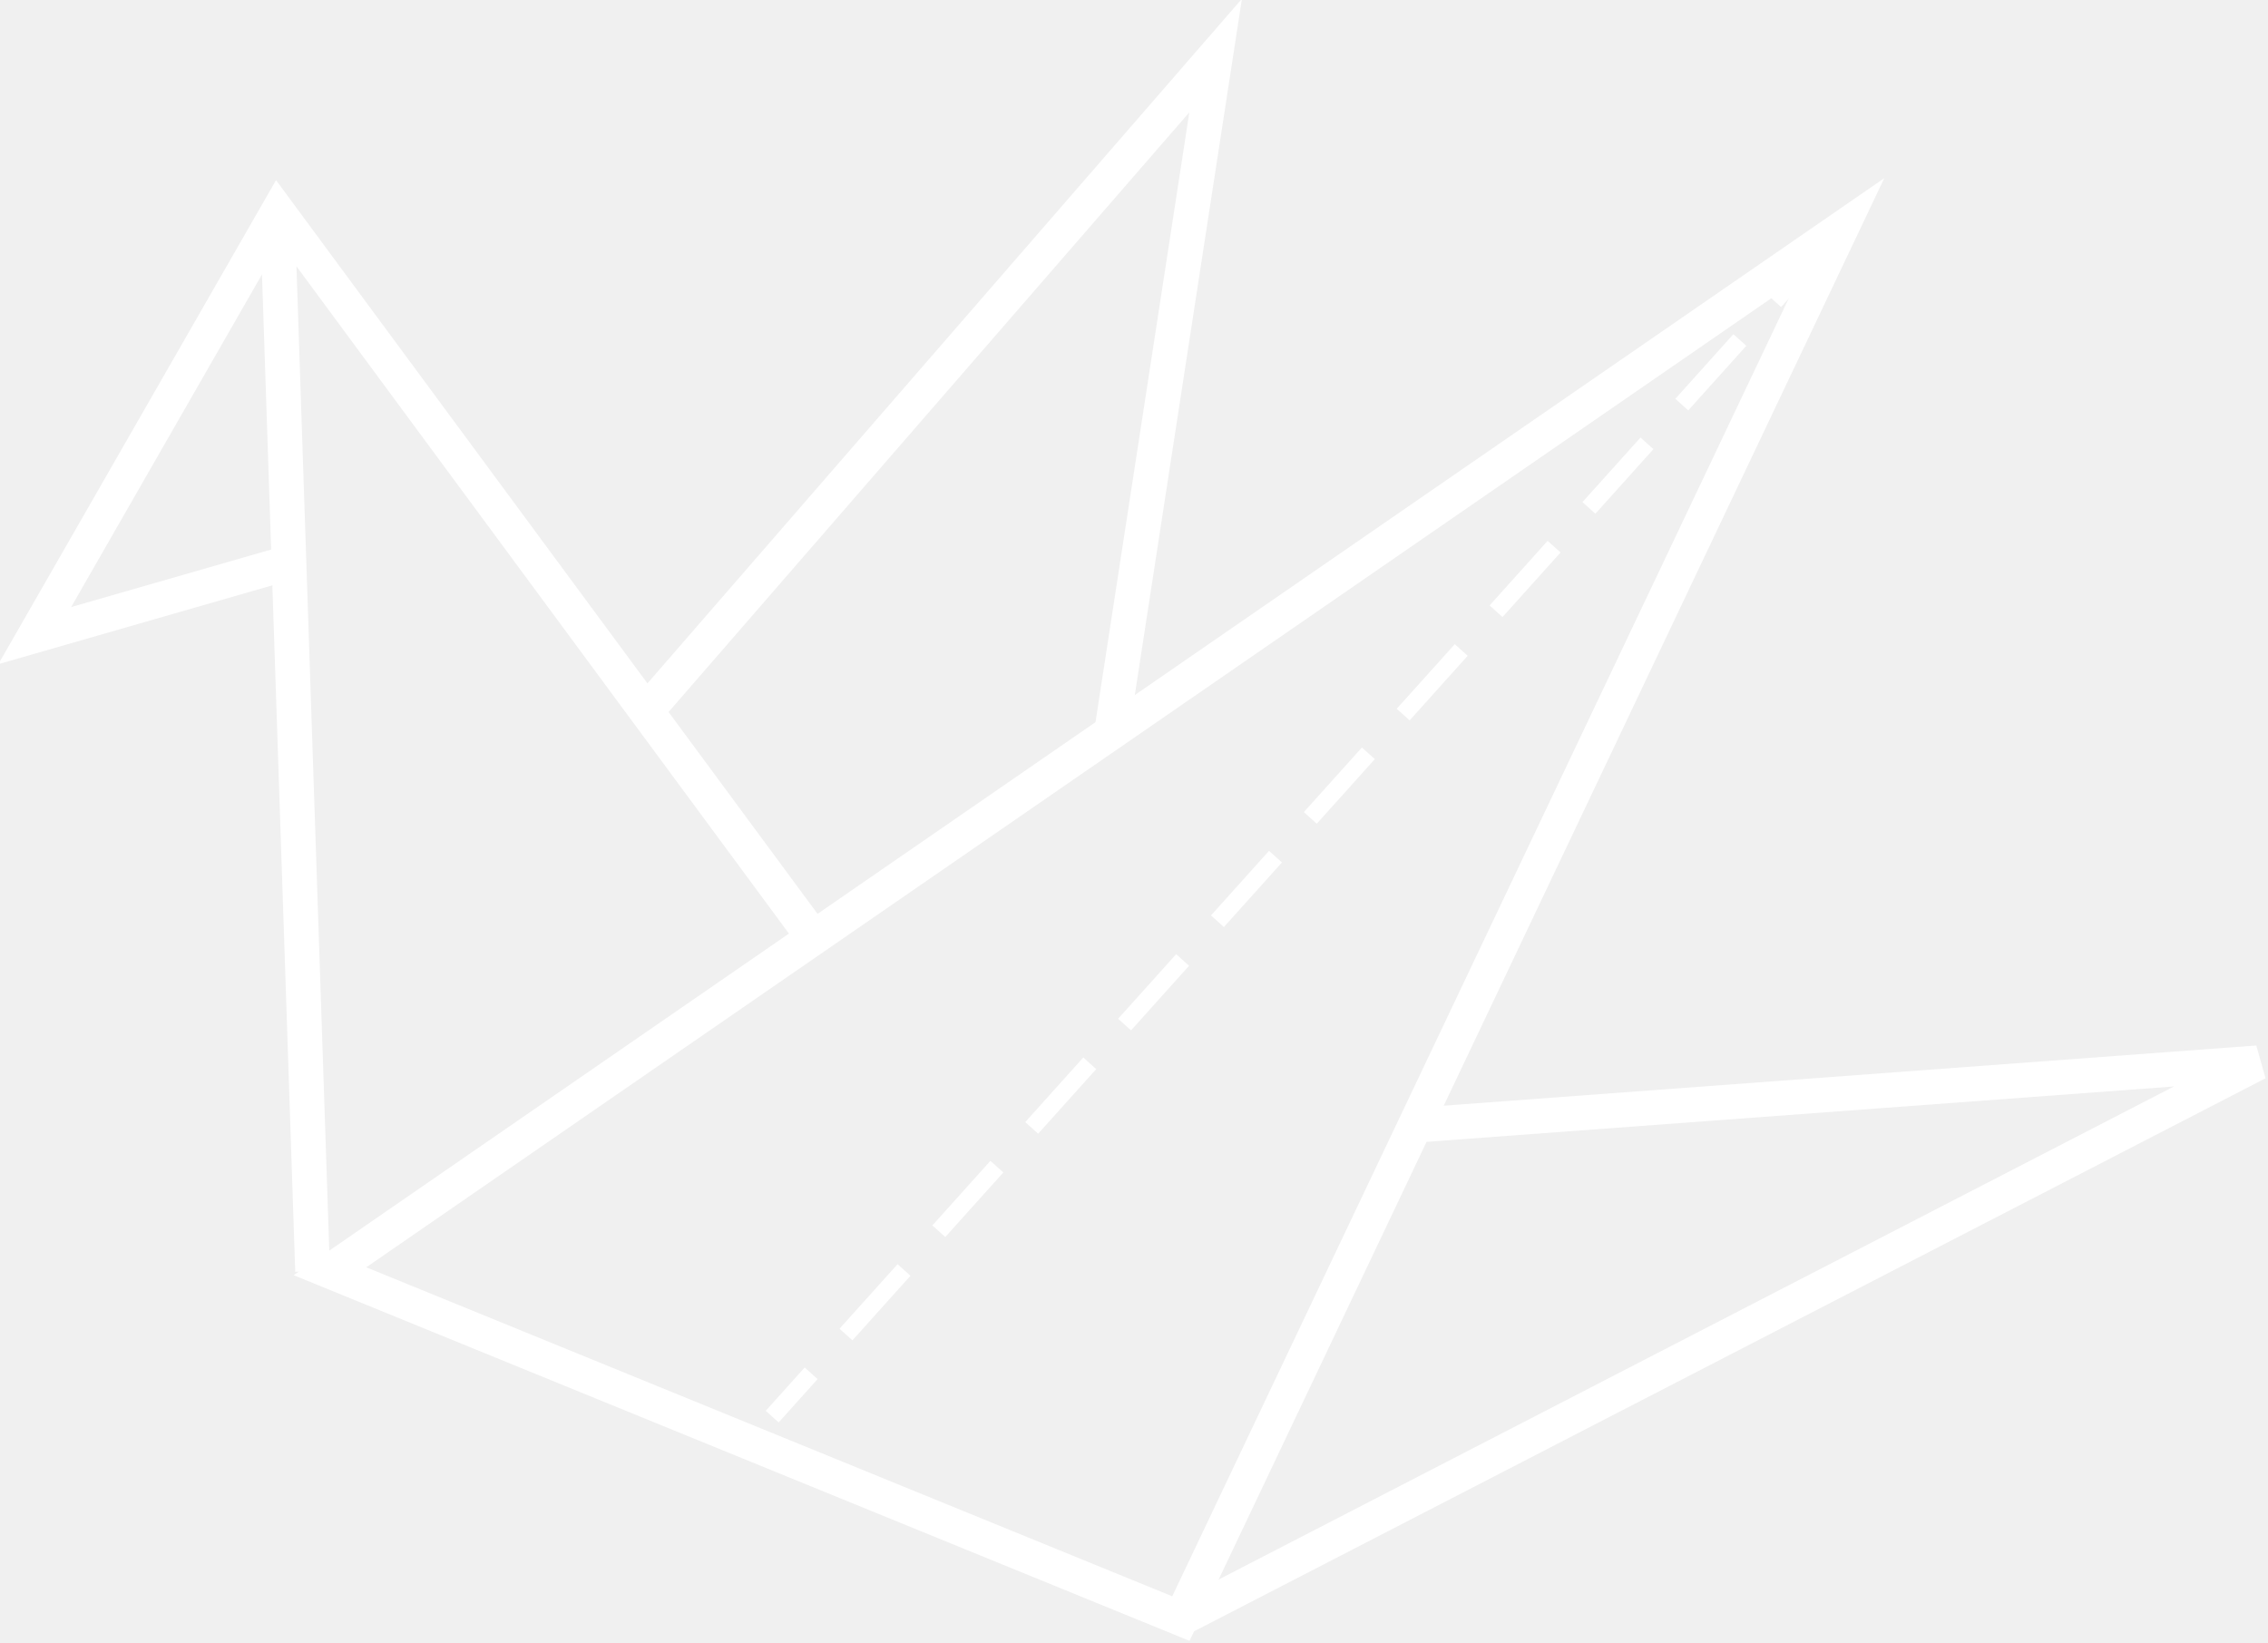
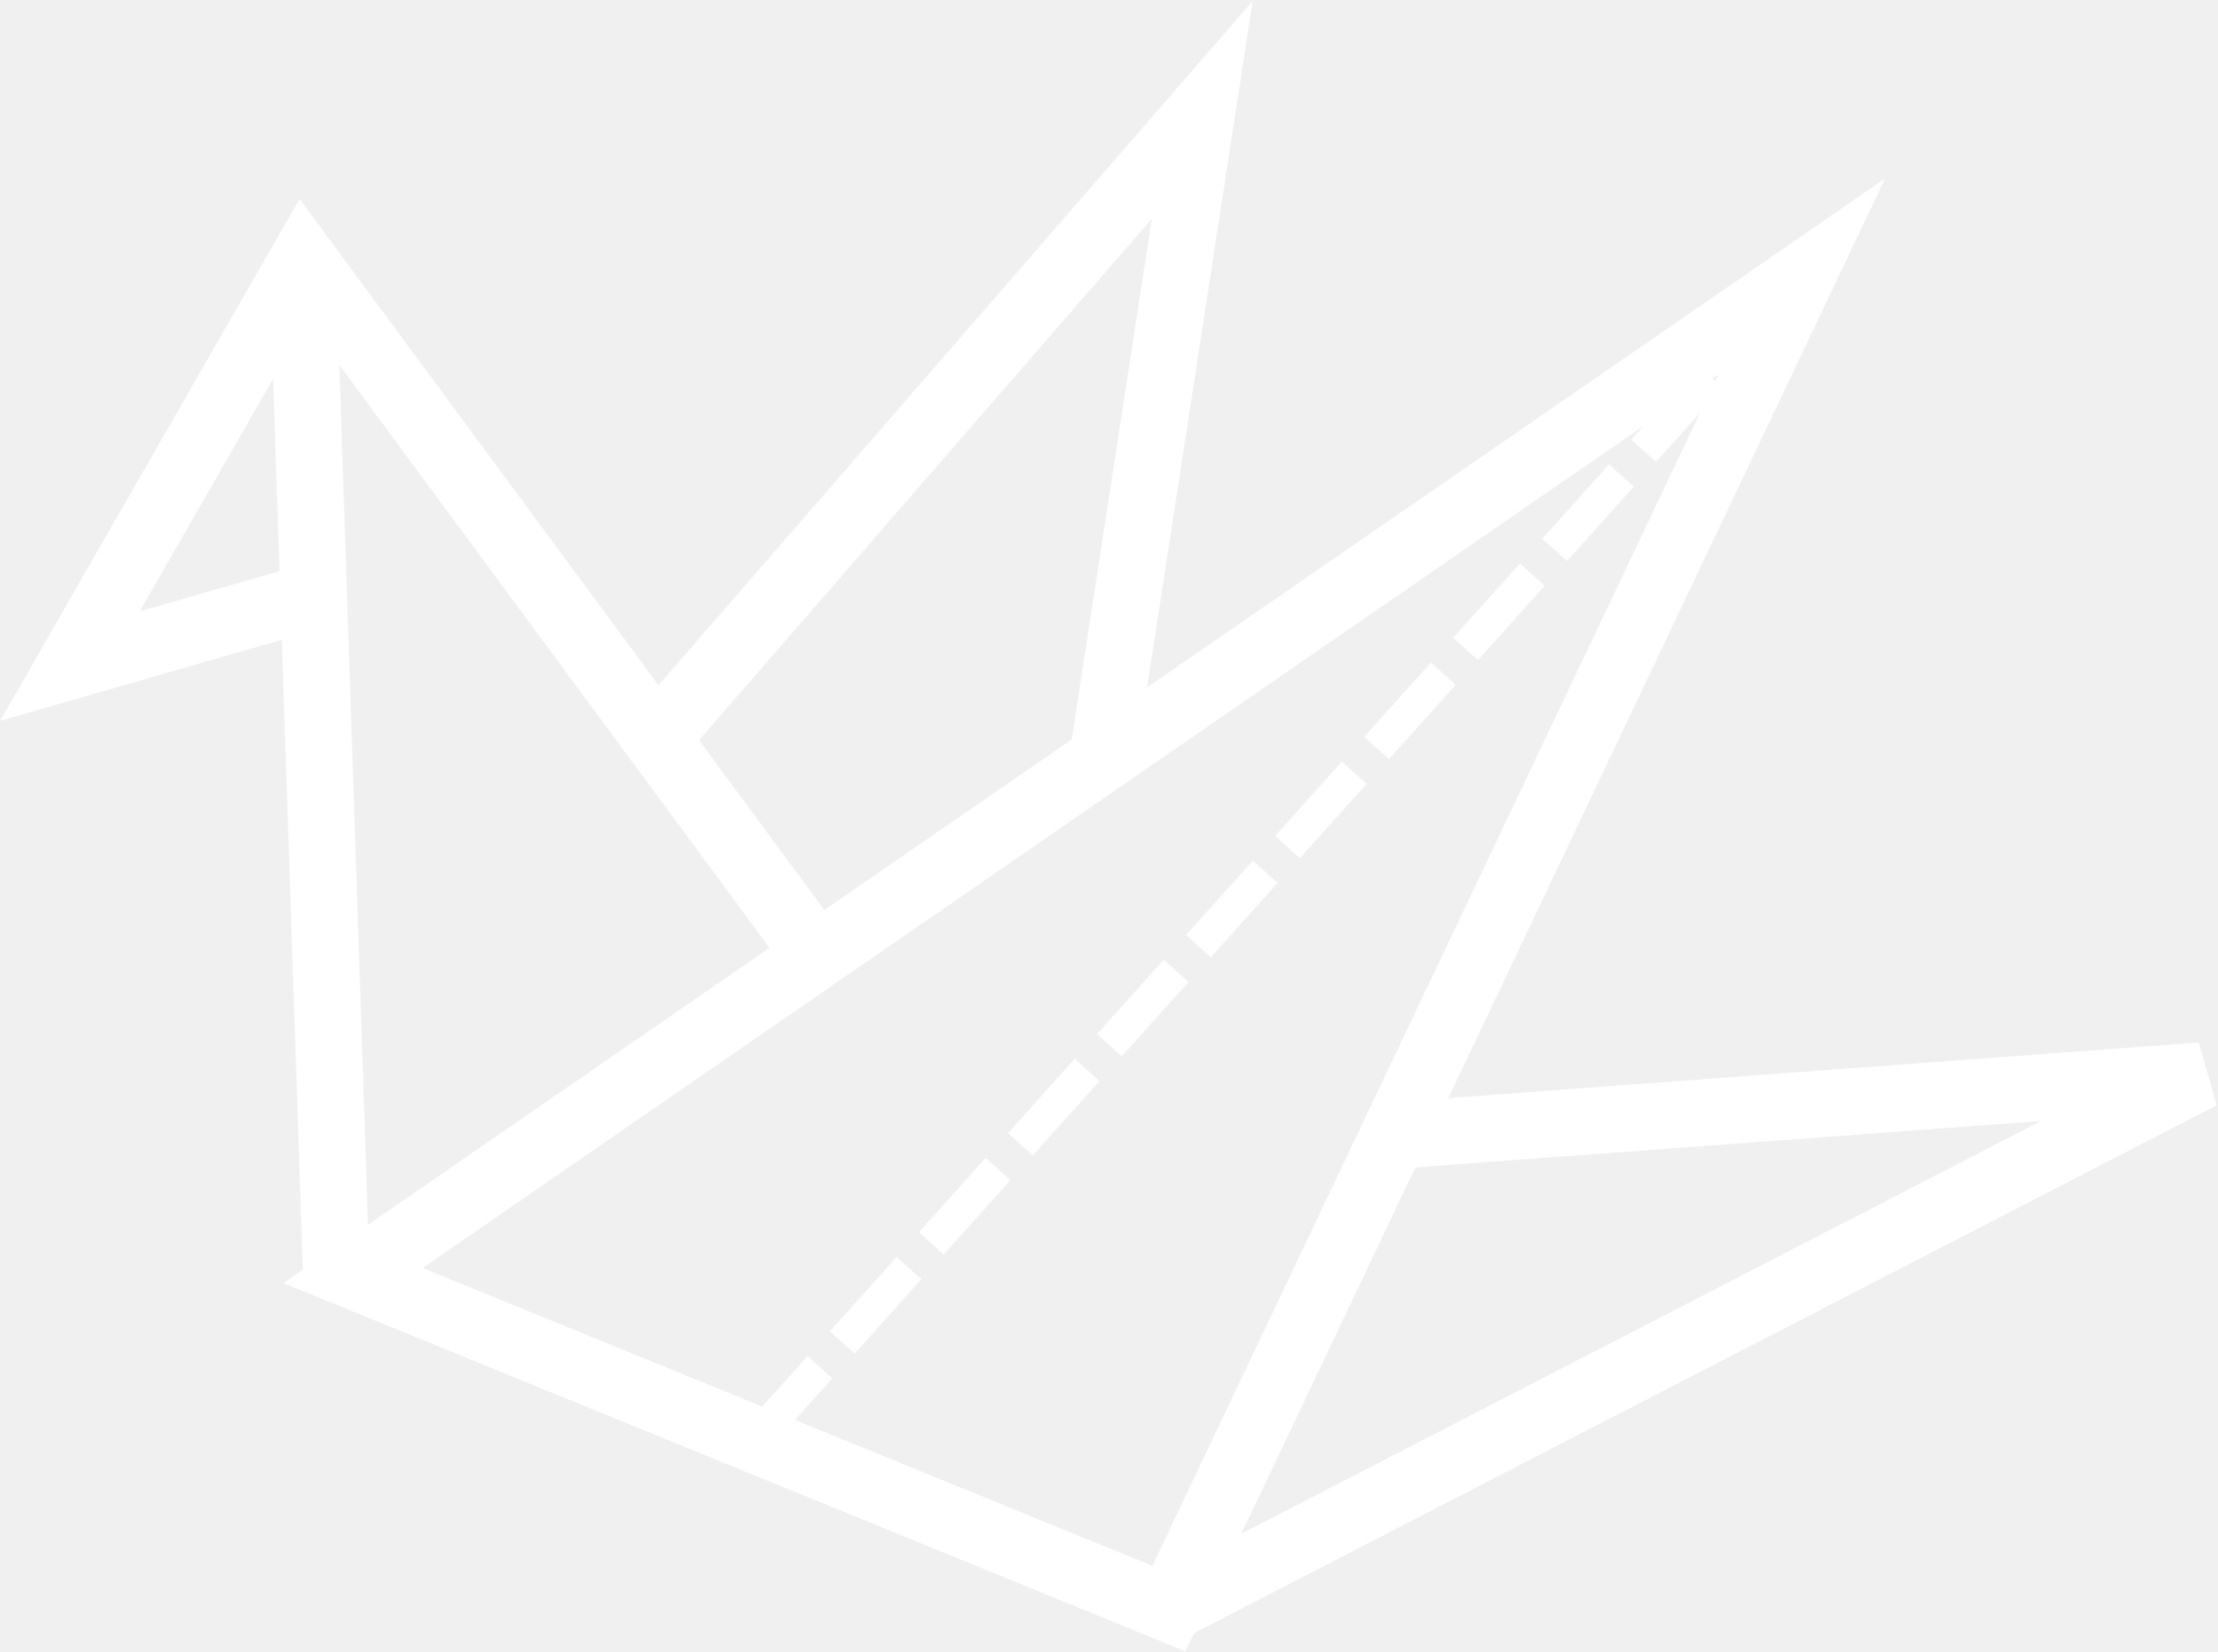
- <svg xmlns="http://www.w3.org/2000/svg" version="1.1" id="Layer_1" x="0px" y="0px" viewBox="0 0 65.3 47.3" style="enable-background:new 0 0 65.3 47.3;" xml:space="preserve">
+ <svg xmlns="http://www.w3.org/2000/svg" version="1.1" id="Layer_1" x="0px" y="0px" viewBox="0 0 66.6 49.6" style="enable-background:new 0 0 66.6 49.6;" xml:space="preserve">
  <style type="text/css">
- 	.st0{fill:none;stroke:#FFFFFF;stroke-width:0.5;stroke-linecap:square;stroke-dasharray:2;}
- 	.st1{fill:none;stroke:#FFFFFF;}
+ 	.st0{fill:none;stroke:#FFFFFF;stroke-linecap:square;stroke-dasharray:2;}
+ 	.st1{fill:none;stroke:#FFFFFF;stroke-width:2;}
</style>
  <g id="Group" transform="translate(2, 2)">
-     <path id="Line-12" class="st0" d="M50.6,5L20.4,38.6" />
-     <polyline id="Path-3" class="st1" points="38.7,30.4 63,28.6 32,44.6  " />
-     <path id="Path-5" class="st1" d="M6,4.6l1,30L6,4.6z" />
-     <polyline id="Path-4" class="st1" points="21.5,25.1 6,4.1 -1,16.3 6.3,14.2  " />
-     <polyline id="Path-6" class="st1" points="16.5,18.6 33,-0.4 30,19.1  " />
-     <polygon id="Path-7" class="st1" points="7.5,34.6 51,4.6 32,44.6  " />
+     <path id="Line-12" class="st0" d="M51.7,6.7L21.5,40.3" />
+     <polyline id="Path-3" class="st1" points="39.8,32.1 64.1,30.3 33.1,46.3  " />
+     <path id="Path-5" class="st1" d="M7.1,6.3l1,30L7.1,6.3z" />
+     <polyline id="Path-4" class="st1" points="22.6,26.8 7.1,5.8 0.1,18 7.4,15.9  " />
+     <polyline id="Path-6" class="st1" points="17.6,20.3 34.1,1.3 31.1,20.8  " />
+     <polygon id="Path-7" class="st1" points="8.6,36.3 52.1,6.3 33.1,46.3  " />
  </g>
</svg>
